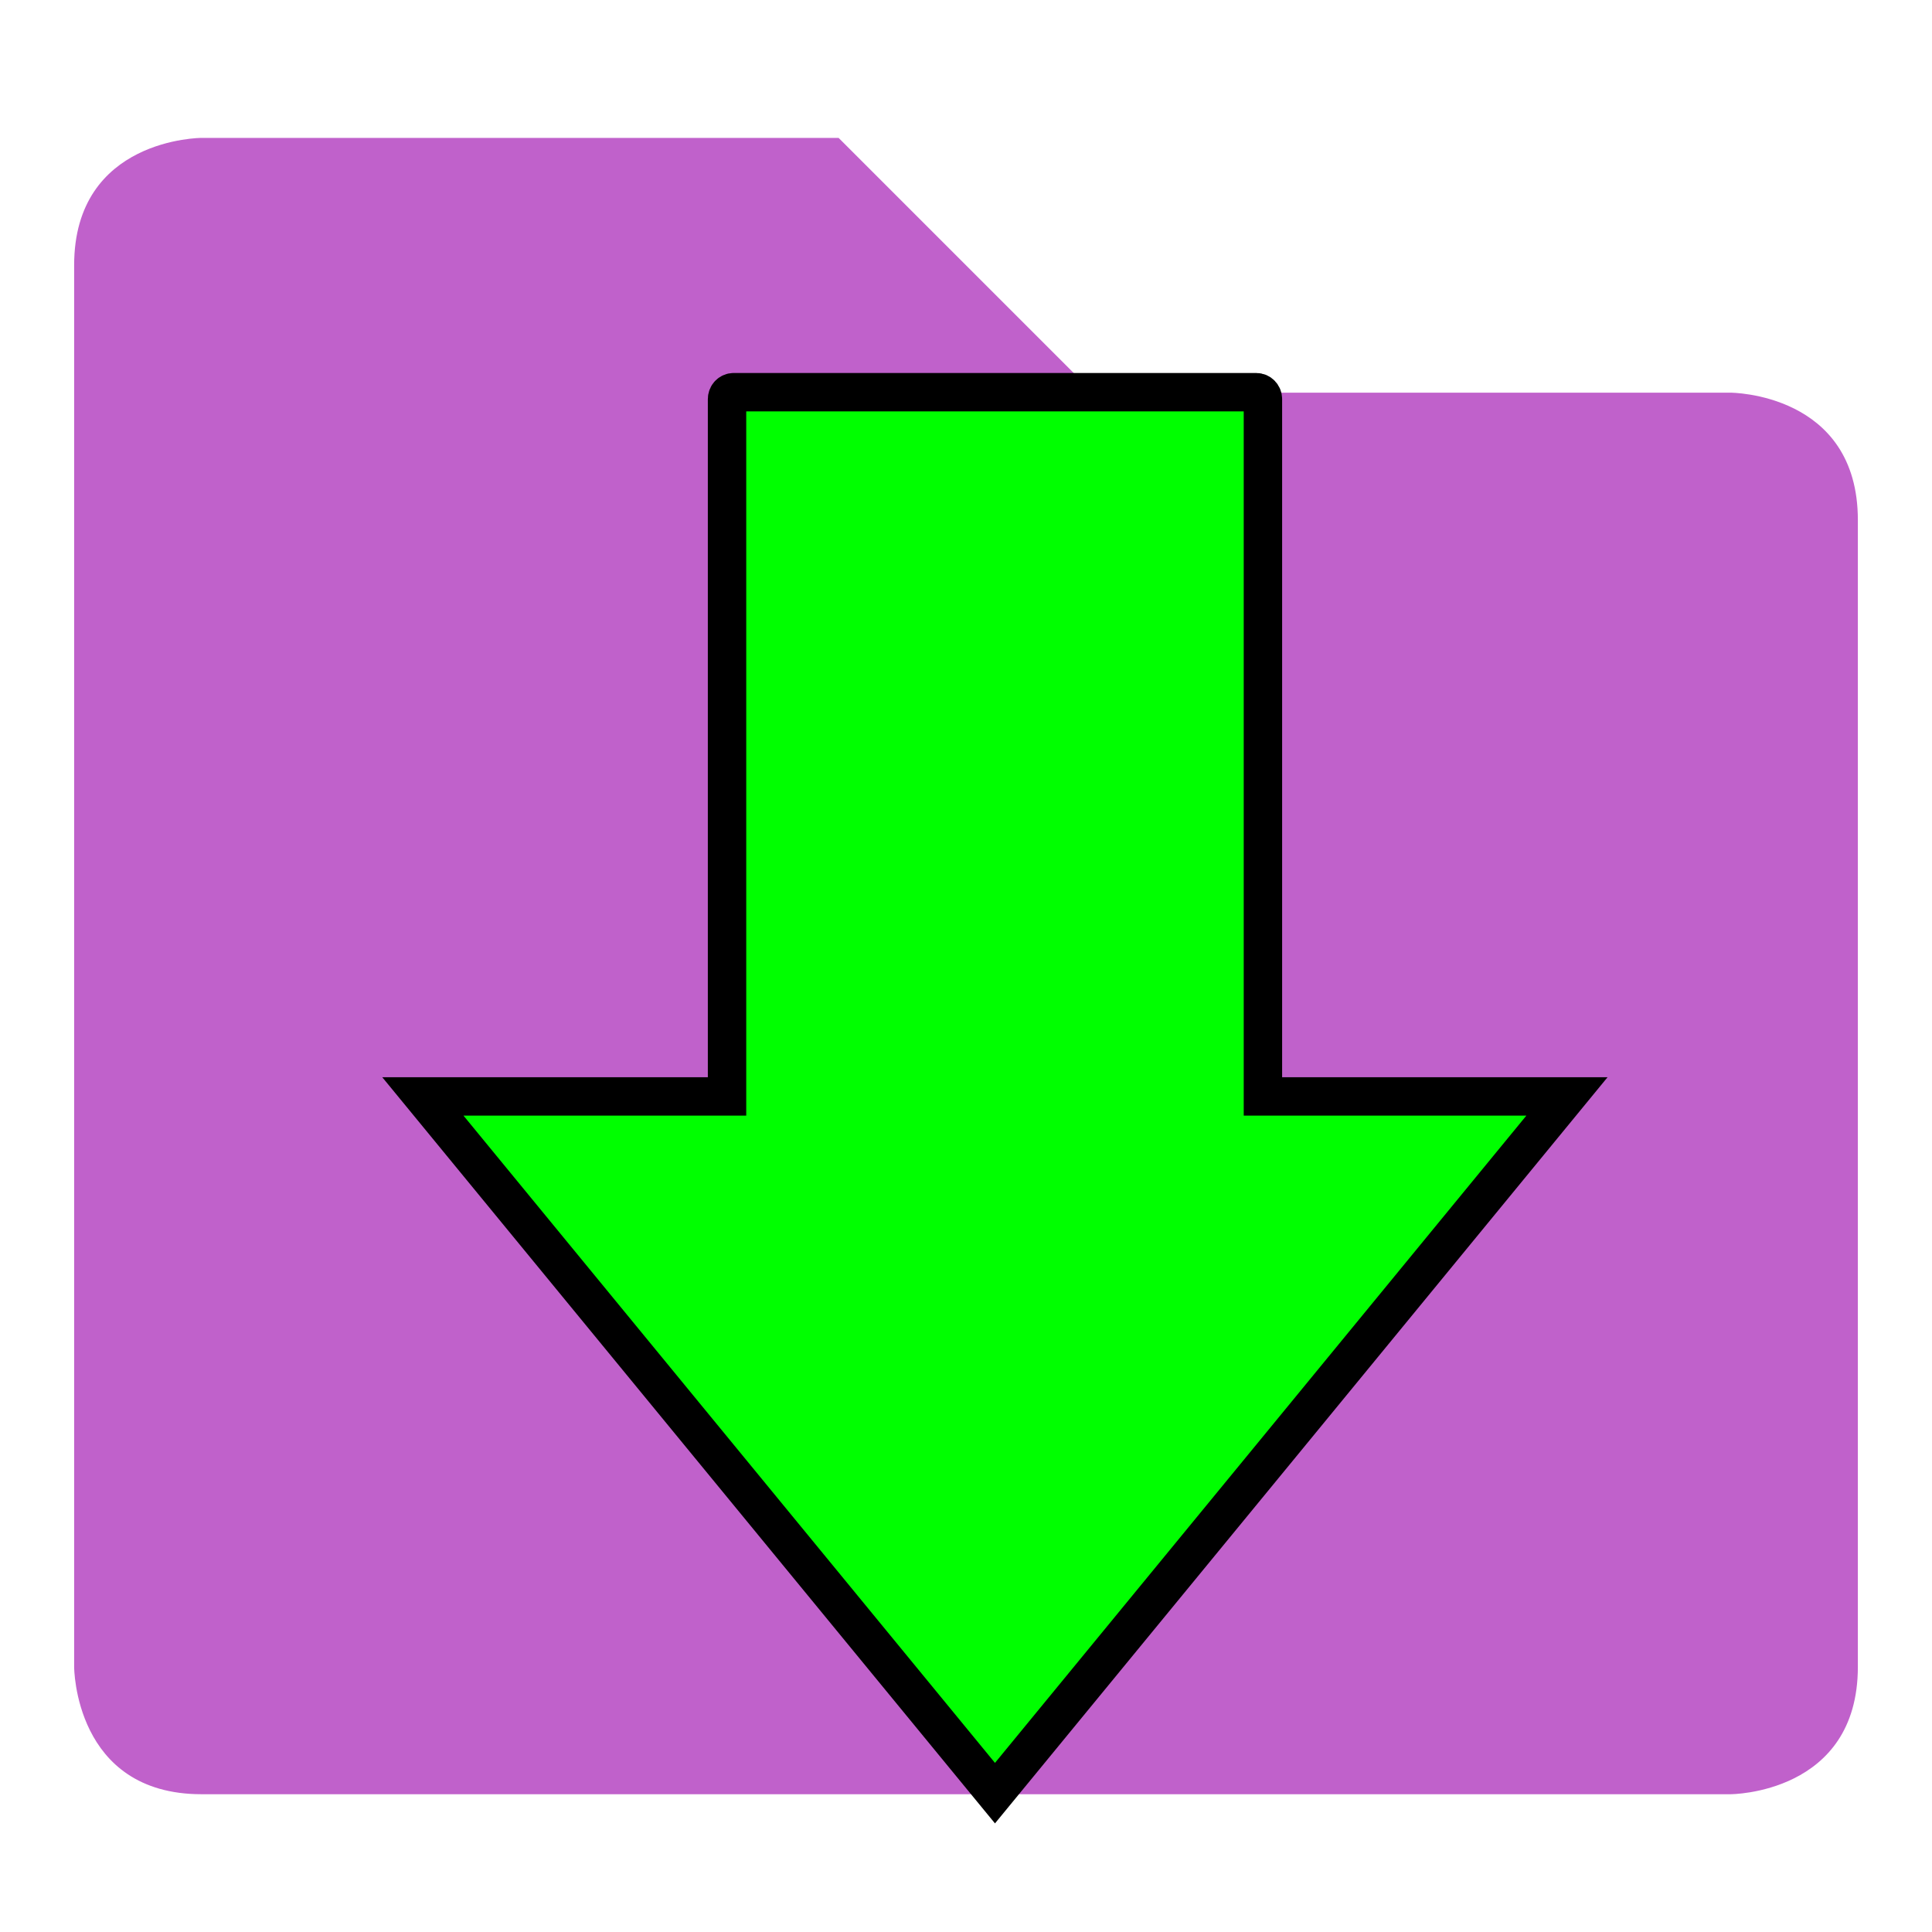
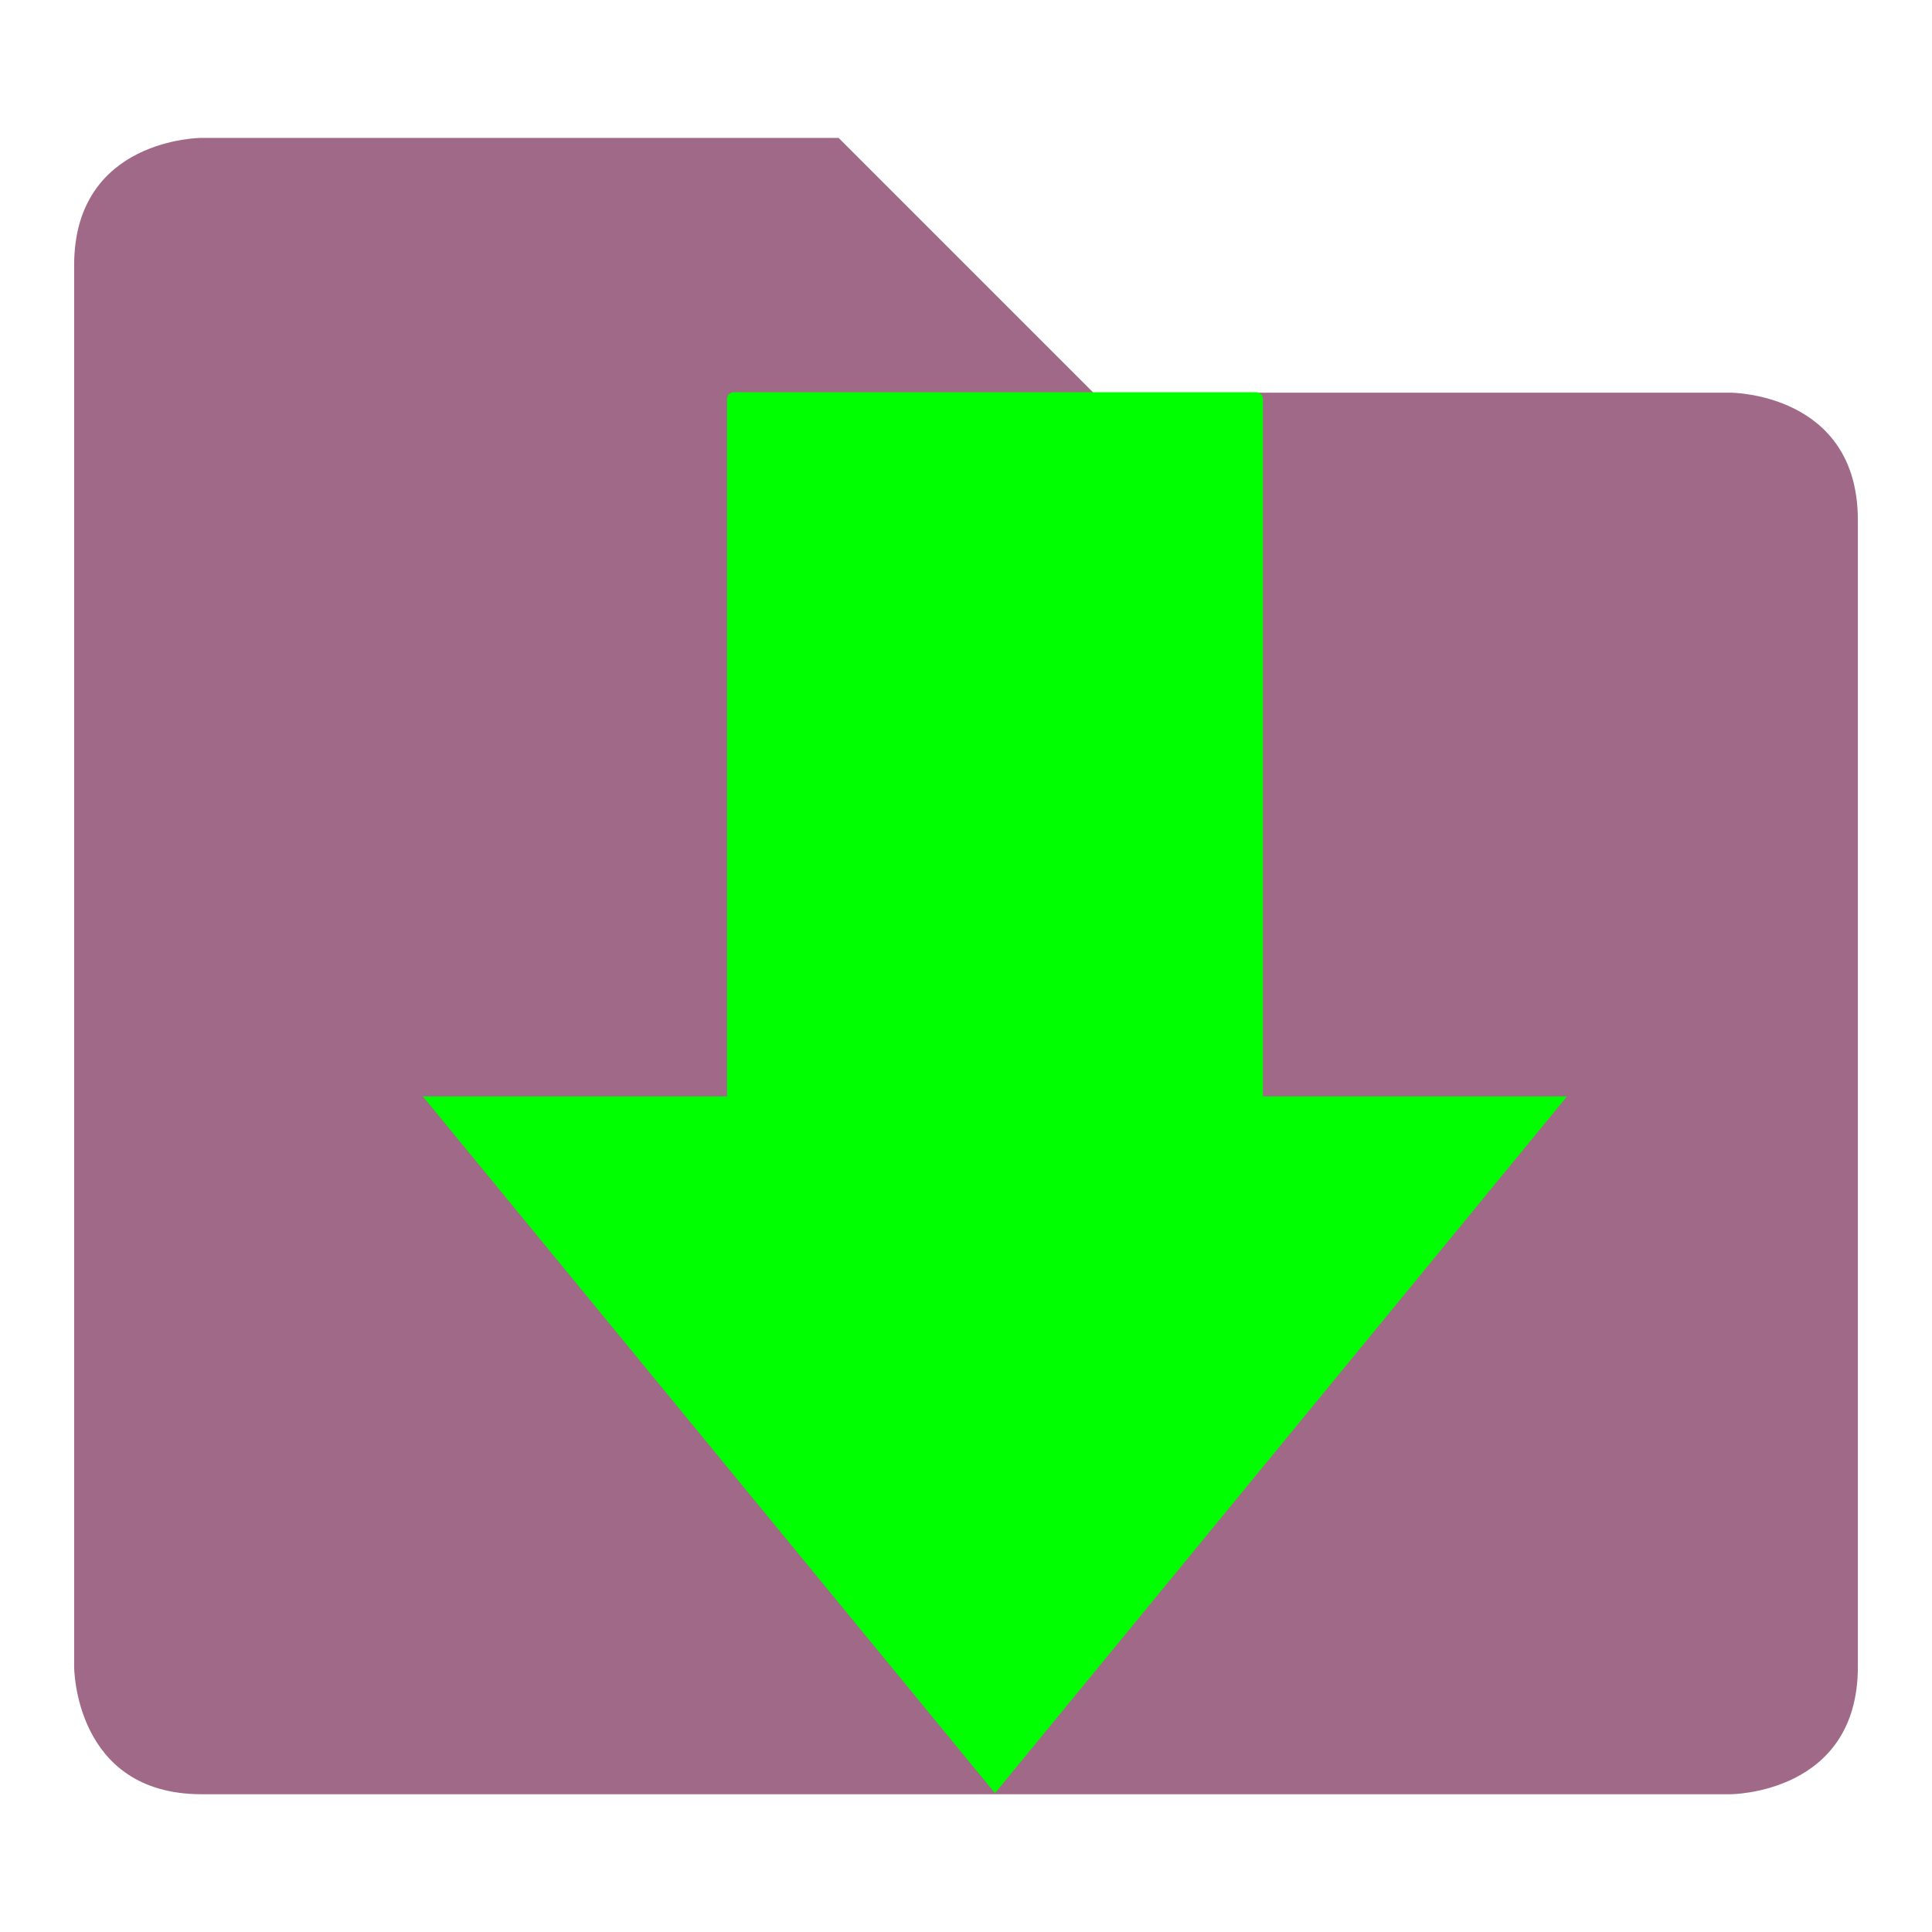
<svg xmlns="http://www.w3.org/2000/svg" version="1" viewBox="0 0 16 16" enable-background="new 0 0 48 48" id="svg12" width="16" height="16">
  <defs id="defs16">
    </defs>
-   <path id="path245" style="color:#444444;fill:#c061cb;stroke-width:1.055" class="ColorScheme-Text" d="m 1.669,1.142 c 0,0 -1.055,1.1e-6 -1.055,1.055 v 11.607 c 0,0 1e-6,1.055 1.055,1.055 H 14.331 c 0,0 1.055,-2e-6 1.055,-1.055 V 4.307 c 0,-1.055 -1.055,-1.055 -1.055,-1.055 H 9.055 L 6.945,1.142 Z" />
+   <path id="path245" style="color:#444444;fill:#a06987;stroke-width:1.055" class="ColorScheme-Text" d="m 1.669,1.142 c 0,0 -1.055,1.1e-6 -1.055,1.055 v 11.607 c 0,0 1e-6,1.055 1.055,1.055 H 14.331 c 0,0 1.055,-2e-6 1.055,-1.055 V 4.307 c 0,-1.055 -1.055,-1.055 -1.055,-1.055 H 9.055 L 6.945,1.142 Z" />
  <rect style="display:none;opacity:1;fill:#555753;fill-opacity:1;fill-rule:nonzero;stroke:none;stroke-width:1.016;stroke-linecap:square;stroke-linejoin:round;stroke-miterlimit:4;stroke-dasharray:none;stroke-dashoffset:0;stroke-opacity:1;paint-order:stroke fill markers" id="rect6013" width="36.737" height="6.499" x="5.305" y="-4.074" ry="2.255" />
  <rect ry="2.255" y="5.926" x="5.305" height="6.499" width="36.737" id="rect6015" style="display:none;opacity:1;fill:#555753;fill-opacity:1;fill-rule:nonzero;stroke:none;stroke-width:1.016;stroke-linecap:square;stroke-linejoin:round;stroke-miterlimit:4;stroke-dasharray:none;stroke-dashoffset:0;stroke-opacity:1;paint-order:stroke fill markers" />
  <rect style="display:none;opacity:1;fill:#555753;fill-opacity:1;fill-rule:nonzero;stroke:none;stroke-width:0.905;stroke-linecap:square;stroke-linejoin:round;stroke-miterlimit:4;stroke-dasharray:none;stroke-dashoffset:0;stroke-opacity:1;paint-order:stroke fill markers" id="rect6009" width="29.178" height="6.499" x="5.305" y="-24.074" ry="2.255" />
  <rect ry="2.255" y="-14.074" x="5.305" height="6.499" width="36.737" id="rect6011" style="display:none;opacity:1;fill:#555753;fill-opacity:1;fill-rule:nonzero;stroke:none;stroke-width:1.016;stroke-linecap:square;stroke-linejoin:round;stroke-miterlimit:4;stroke-dasharray:none;stroke-dashoffset:0;stroke-opacity:1;paint-order:stroke fill markers" />
  <rect style="fill:#66cc33;fill-opacity:1;stroke-width:0.439" id="rect352" width="0.36" height="0.042" x="-21.169" y="-12.914" ry="0.021" />
-   <path id="rect349-3-3" style="fill:#00ff00;fill-opacity:1;stroke-width:0.318;stroke:#000000;stroke-opacity:1" d="M 6.076 3.248 C 6.045 3.248 6.021 3.274 6.021 3.305 L 6.021 9.08 L 3.502 9.08 L 5.871 11.965 L 8.24 14.85 L 10.609 11.965 L 12.977 9.08 L 10.459 9.08 L 10.459 3.305 C 10.459 3.274 10.435 3.248 10.404 3.248 L 6.076 3.248 z " />
+   <path id="rect349-3-3" style="fill:#00ff00;fill-opacity:1;stroke-width:0.318;stroke:none;stroke-opacity:1" d="M 6.076 3.248 C 6.045 3.248 6.021 3.274 6.021 3.305 L 6.021 9.08 L 3.502 9.08 L 5.871 11.965 L 8.24 14.85 L 10.609 11.965 L 12.977 9.08 L 10.459 9.08 L 10.459 3.305 C 10.459 3.274 10.435 3.248 10.404 3.248 L 6.076 3.248 z " />
</svg>
